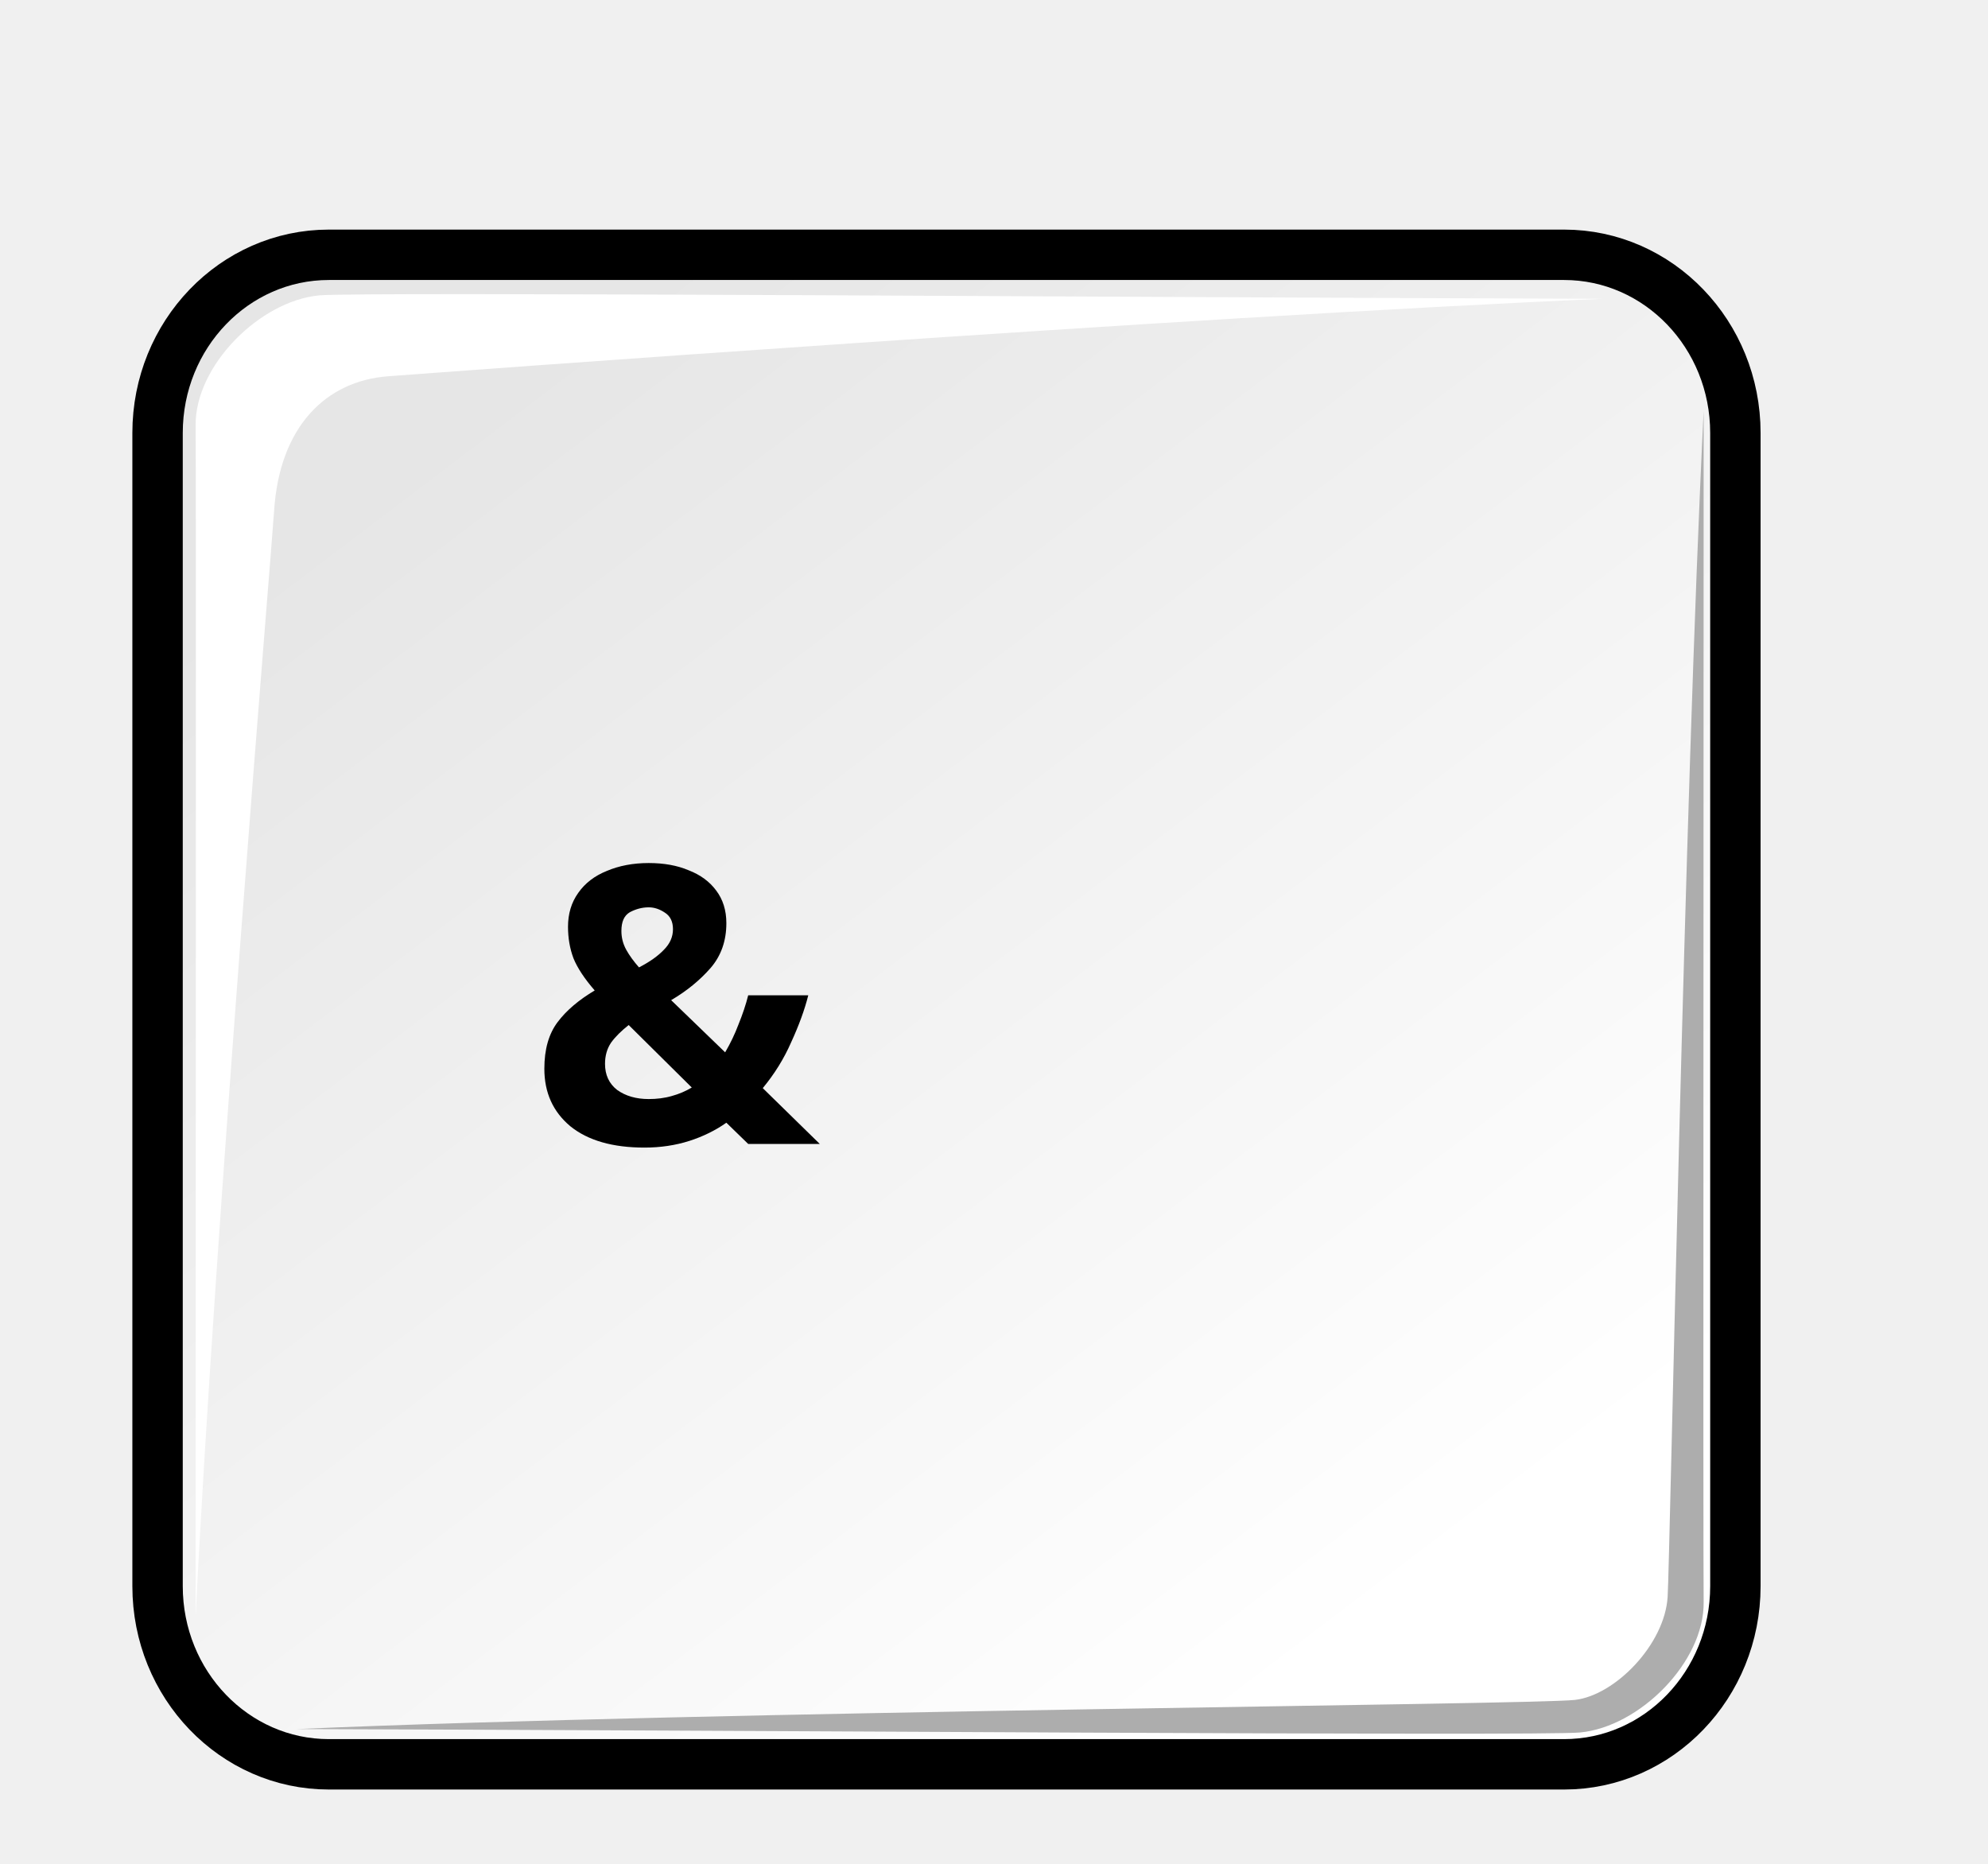
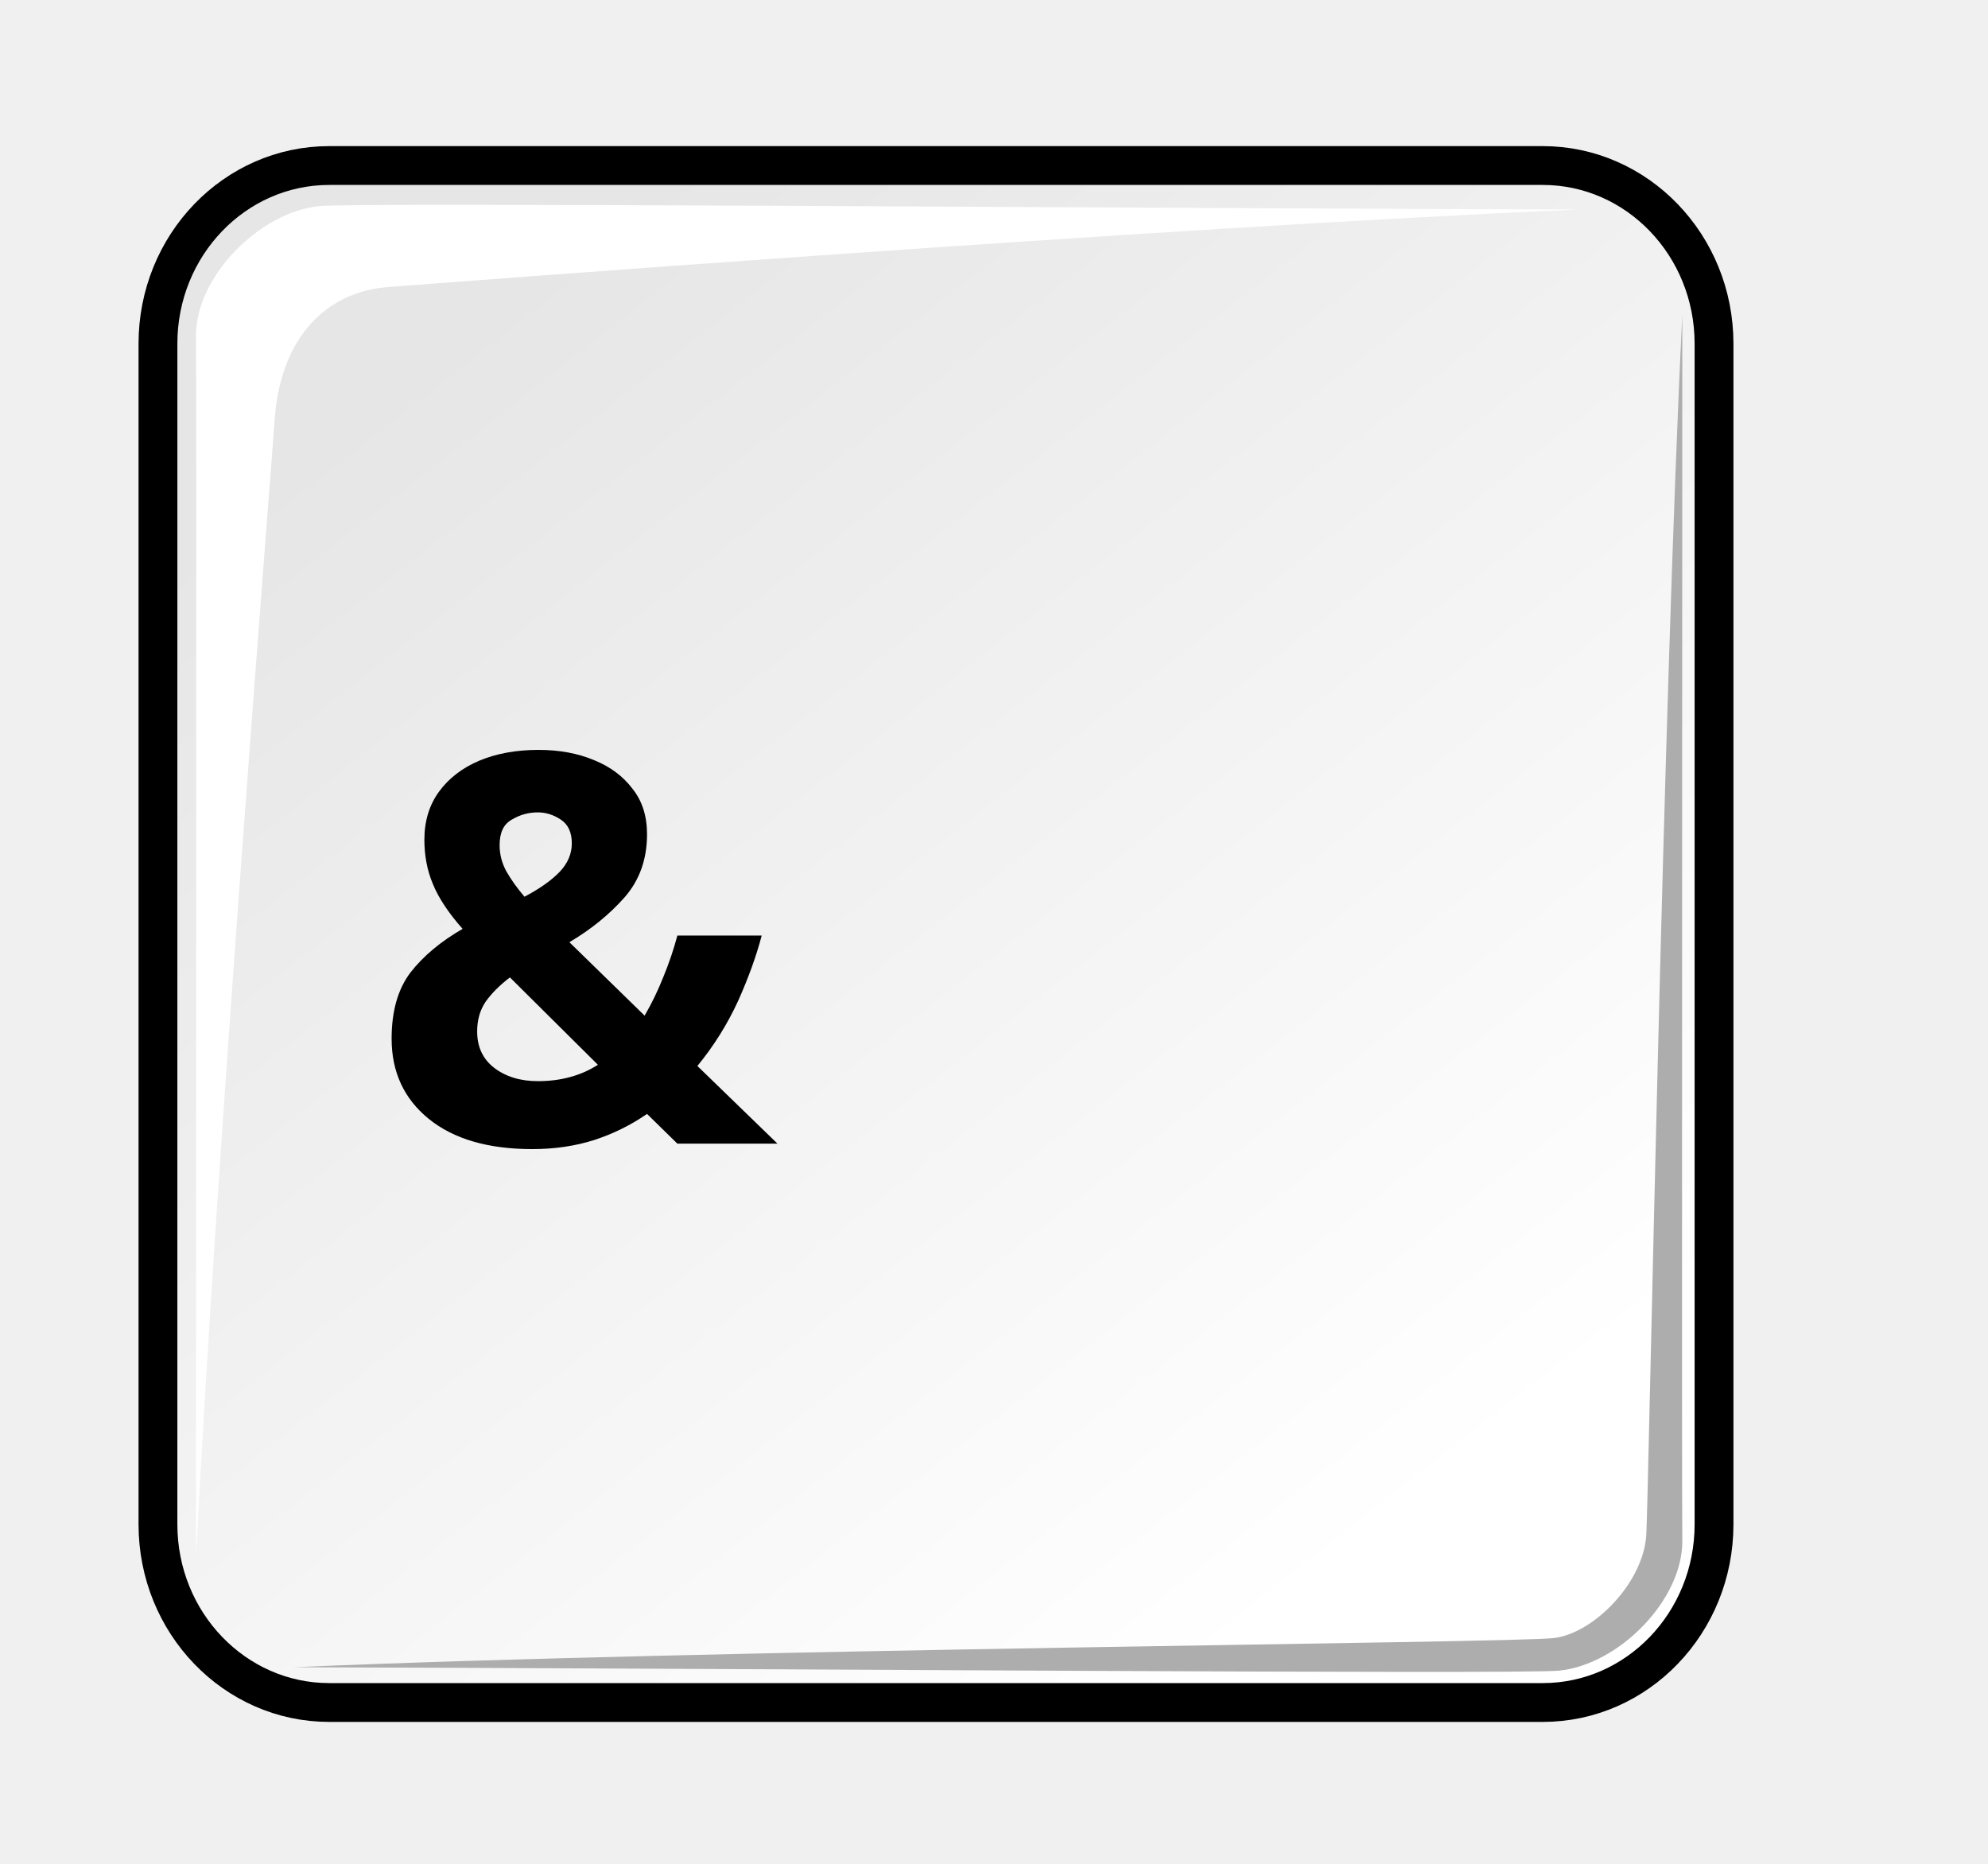
<svg xmlns="http://www.w3.org/2000/svg" xmlns:xlink="http://www.w3.org/1999/xlink" id="svg1770" height="48px" width="38.4pt" version="1.1">
  <defs id="defs3">
    <linearGradient id="linearGradient2103">
      <stop style="stop-color:#ffffff;stop-opacity:1;" offset="0" id="stop2105" />
      <stop style="stop-color:#e6e6e6;stop-opacity:1;" offset="1" id="stop2107" />
    </linearGradient>
    <linearGradient id="linearGradient2064">
      <stop style="stop-color:#b2b2b2;stop-opacity:1;" offset="0" id="stop2066" />
      <stop style="stop-color:#dcdcde;stop-opacity:1;" offset="1" id="stop2068" />
    </linearGradient>
    <linearGradient id="linearGradient2052">
      <stop style="stop-color:#aaaaaa;stop-opacity:1;" offset="0" id="stop2054" />
      <stop style="stop-color:#c8c8ca;stop-opacity:1;" offset="1" id="stop2056" />
    </linearGradient>
    <linearGradient id="linearGradient1784">
      <stop id="stop1785" offset="0" style="stop-color:#ffffff;stop-opacity:1;" />
      <stop id="stop1786" offset="1" style="stop-color:#dcdcde;stop-opacity:1;" />
    </linearGradient>
    <linearGradient y2="549.613" x2="511.689" y1="259.819" x1="250.054" gradientTransform="matrix(1.593044,0,0,1.241206,-129.6924,-73.34169)" gradientUnits="userSpaceOnUse" id="linearGradient1789" xlink:href="#linearGradient1784" />
    <linearGradient gradientUnits="userSpaceOnUse" y2="1222.128" x2="69.097" y1="1468.668" x1="205.673" gradientTransform="matrix(2.470094,0,0,0.404843,-5.695438,24.53693)" id="linearGradient1794" xlink:href="#linearGradient2052" />
    <linearGradient gradientUnits="userSpaceOnUse" y2="65.462" x2="1180.534" y1="284.347" x1="1390.407" gradientTransform="matrix(0.493865,0,0,2.024845,-5.695438,24.53693)" id="linearGradient1804" xlink:href="#linearGradient2064" />
    <linearGradient y2="549.613" x2="511.689" y1="259.819" x1="250.054" gradientTransform="matrix(1.593044,0,0,1.241206,-129.6924,-73.34169)" gradientUnits="userSpaceOnUse" id="linearGradient2083" xlink:href="#linearGradient1784" />
    <linearGradient y2="1222.128" x2="69.097" y1="1468.668" x1="205.673" gradientTransform="matrix(2.470094,0,0,0.404843,-5.695438,24.53693)" gradientUnits="userSpaceOnUse" id="linearGradient2085" xlink:href="#linearGradient2052" />
    <linearGradient y2="65.462" x2="1180.534" y1="284.347" x1="1390.407" gradientTransform="matrix(0.493865,0,0,2.024845,-5.695438,24.53693)" gradientUnits="userSpaceOnUse" id="linearGradient2087" xlink:href="#linearGradient2064" />
    <linearGradient y2="65.462" x2="1180.534" y1="284.347" x1="1390.407" gradientTransform="matrix(2.351632e-2,0,0,0.119682,11.31112,7.804527)" gradientUnits="userSpaceOnUse" id="linearGradient2094" xlink:href="#linearGradient2064" />
    <linearGradient y2="1222.128" x2="69.097" y1="1468.668" x1="205.673" gradientTransform="matrix(0.117618,0,0,2.392903e-2,2.29468,7.804527)" gradientUnits="userSpaceOnUse" id="linearGradient2098" xlink:href="#linearGradient2052" />
    <linearGradient y2="15.033" x2="13.166" y1="42.567" x1="34.792" gradientTransform="matrix(1.135639,0,0,1.098332,-5.414986,-5.868595)" gradientUnits="userSpaceOnUse" id="linearGradient2101" xlink:href="#linearGradient2103" />
    <linearGradient xlink:href="#linearGradient2103" id="linearGradient2416" gradientUnits="userSpaceOnUse" gradientTransform="matrix(1.135639,0,0,1.098332,-5.414986,-5.868595)" x1="34.792" y1="42.567" x2="13.166" y2="15.033" />
    <linearGradient xlink:href="#linearGradient2052" id="linearGradient2418" gradientUnits="userSpaceOnUse" gradientTransform="matrix(0.117618,0,0,2.392903e-2,2.29468,7.804527)" x1="205.673" y1="1468.668" x2="69.097" y2="1222.128" />
    <linearGradient xlink:href="#linearGradient2064" id="linearGradient2420" gradientUnits="userSpaceOnUse" gradientTransform="matrix(2.351632e-2,0,0,0.119682,11.31112,7.804527)" x1="1390.407" y1="284.347" x2="1180.534" y2="65.462" />
    <linearGradient xlink:href="#linearGradient2064" id="linearGradient2721" gradientUnits="userSpaceOnUse" gradientTransform="matrix(2.351632e-2,0,0,0.119682,11.31112,9.723532)" x1="1390.407" y1="284.347" x2="1180.534" y2="65.462" />
    <linearGradient xlink:href="#linearGradient2052" id="linearGradient2725" gradientUnits="userSpaceOnUse" gradientTransform="matrix(0.117618,0,0,2.392903e-2,2.29468,9.723532)" x1="205.673" y1="1468.668" x2="69.097" y2="1222.128" />
-     <linearGradient xlink:href="#linearGradient2103" id="linearGradient2728" gradientUnits="userSpaceOnUse" gradientTransform="matrix(1.135639,0,0,1.098332,-5.414986,-3.94959)" x1="34.792" y1="42.567" x2="13.166" y2="15.033" />
+     <linearGradient xlink:href="#linearGradient2103" id="linearGradient2728" gradientUnits="userSpaceOnUse" gradientTransform="matrix(1.119982,0,0,1.118309,-5.27442,-6.440144)" x1="34.792" y1="42.567" x2="13.166" y2="15.033" />
  </defs>
  <g id="layer1">
-     <rect ry="4.588" rx="4.412" y="6.562" x="4.058" height="38.876" width="40.636" id="rect1788" style="fill:url(#linearGradient2728);fill-opacity:1;stroke:#000000;stroke-width:1.298;stroke-linecap:round;stroke-linejoin:miter;stroke-miterlimit:4;stroke-opacity:1;stroke-dashoffset:0;stroke-dasharray:none" />
-     <text id="text14572" y="29.46" x="23.863" style="font-size:10;font-style:normal;font-variant:normal;font-weight:bold;font-stretch:normal;text-align:center;line-height:125%;writing-mode:lr-tb;text-anchor:middle;fill:#000000;fill-opacity:1;stroke:none;font-family:Verdana;-inkscape-font-specification:Verdana" xml:space="preserve">
-       <tspan y="29.46" x="23.863" id="tspan14574" style="font-size:10;fill:#000000">&amp;</tspan>
+     <rect ry="4.588" rx="4.412" y="4.263" x="4.068" height="39.583" width="40.076" id="rect1788" style="fill:url(#linearGradient2728);fill-opacity:1;stroke:#000000;stroke-width:1;stroke-linecap:round;stroke-linejoin:miter;stroke-miterlimit:4;stroke-opacity:1;stroke-dasharray:none;stroke-dashoffset:0" />
+     <text id="text14572" y="29.455" x="23.873" style="font-size:14px;font-style:normal;font-variant:normal;font-weight:bold;font-stretch:normal;text-align:center;line-height:125%;writing-mode:lr-tb;text-anchor:middle;fill:#000000;fill-opacity:1;stroke:none;font-family:Verdana;-inkscape-font-specification:Verdana" xml:space="preserve">
+       <tspan y="29.455" x="23.873" id="tspan14574" style="font-size:14px;fill:#000000">&amp;</tspan>
    </text>
-     <path style="fill:#ffffff;fill-opacity:1;stroke:none" d="m 5.038,41.636 c 0,-10.224 0.016,-29.394 0,-30.671 C 5.018,9.423 6.685,7.753 8.22,7.607 9.244,7.509 30.258,7.665 41.277,7.695 30.435,8.166 11.089,9.608 9.99,9.691 8.393,9.812 7.199,10.988 7.06,13.151 7.001,14.082 5.539,31.53 5.038,41.636 z" id="path3618" />
-     <path style="fill:#adadad;fill-opacity:1;stroke:none" d="m 43.877,10.588 c 0,10.224 -0.016,29.394 0,30.671 0.02,1.542 -1.647,3.212 -3.182,3.359 -1.024,0.098 -22.038,-0.059 -33.057,-0.088 10.842,-0.471 31.83,-0.624 32.925,-0.751 1.035,-0.12 2.31,-1.427 2.386,-2.652 0.058,-0.931 0.427,-20.432 0.928,-30.538 z" id="path3618-6" />
+     <path style="fill:#ffffff;fill-opacity:1;stroke:none" d="m 5.048,40.132 c 0,-10.224 0.016,-30.189 0,-31.466 C 5.028,7.124 6.695,5.454 8.23,5.307 9.254,5.209 29.615,5.366 40.634,5.396 29.791,5.867 11.099,7.309 10,7.392 8.402,7.512 7.209,8.689 7.07,10.852 7.011,11.782 5.549,30.026 5.048,40.132 z" id="path3618" />
+     <path style="fill:#adadad;fill-opacity:1;stroke:none" d="m 43.327,8.112 c 0,10.224 -0.016,30.277 0,31.555 0.02,1.542 -1.647,3.212 -3.182,3.359 -1.024,0.098 -21.571,-0.059 -32.59,-0.088 10.842,-0.471 31.363,-0.624 32.458,-0.751 1.035,-0.12 2.31,-1.427 2.386,-2.652 0.058,-0.931 0.427,-21.316 0.928,-31.422 z" id="path3618-6" />
  </g>
</svg>
